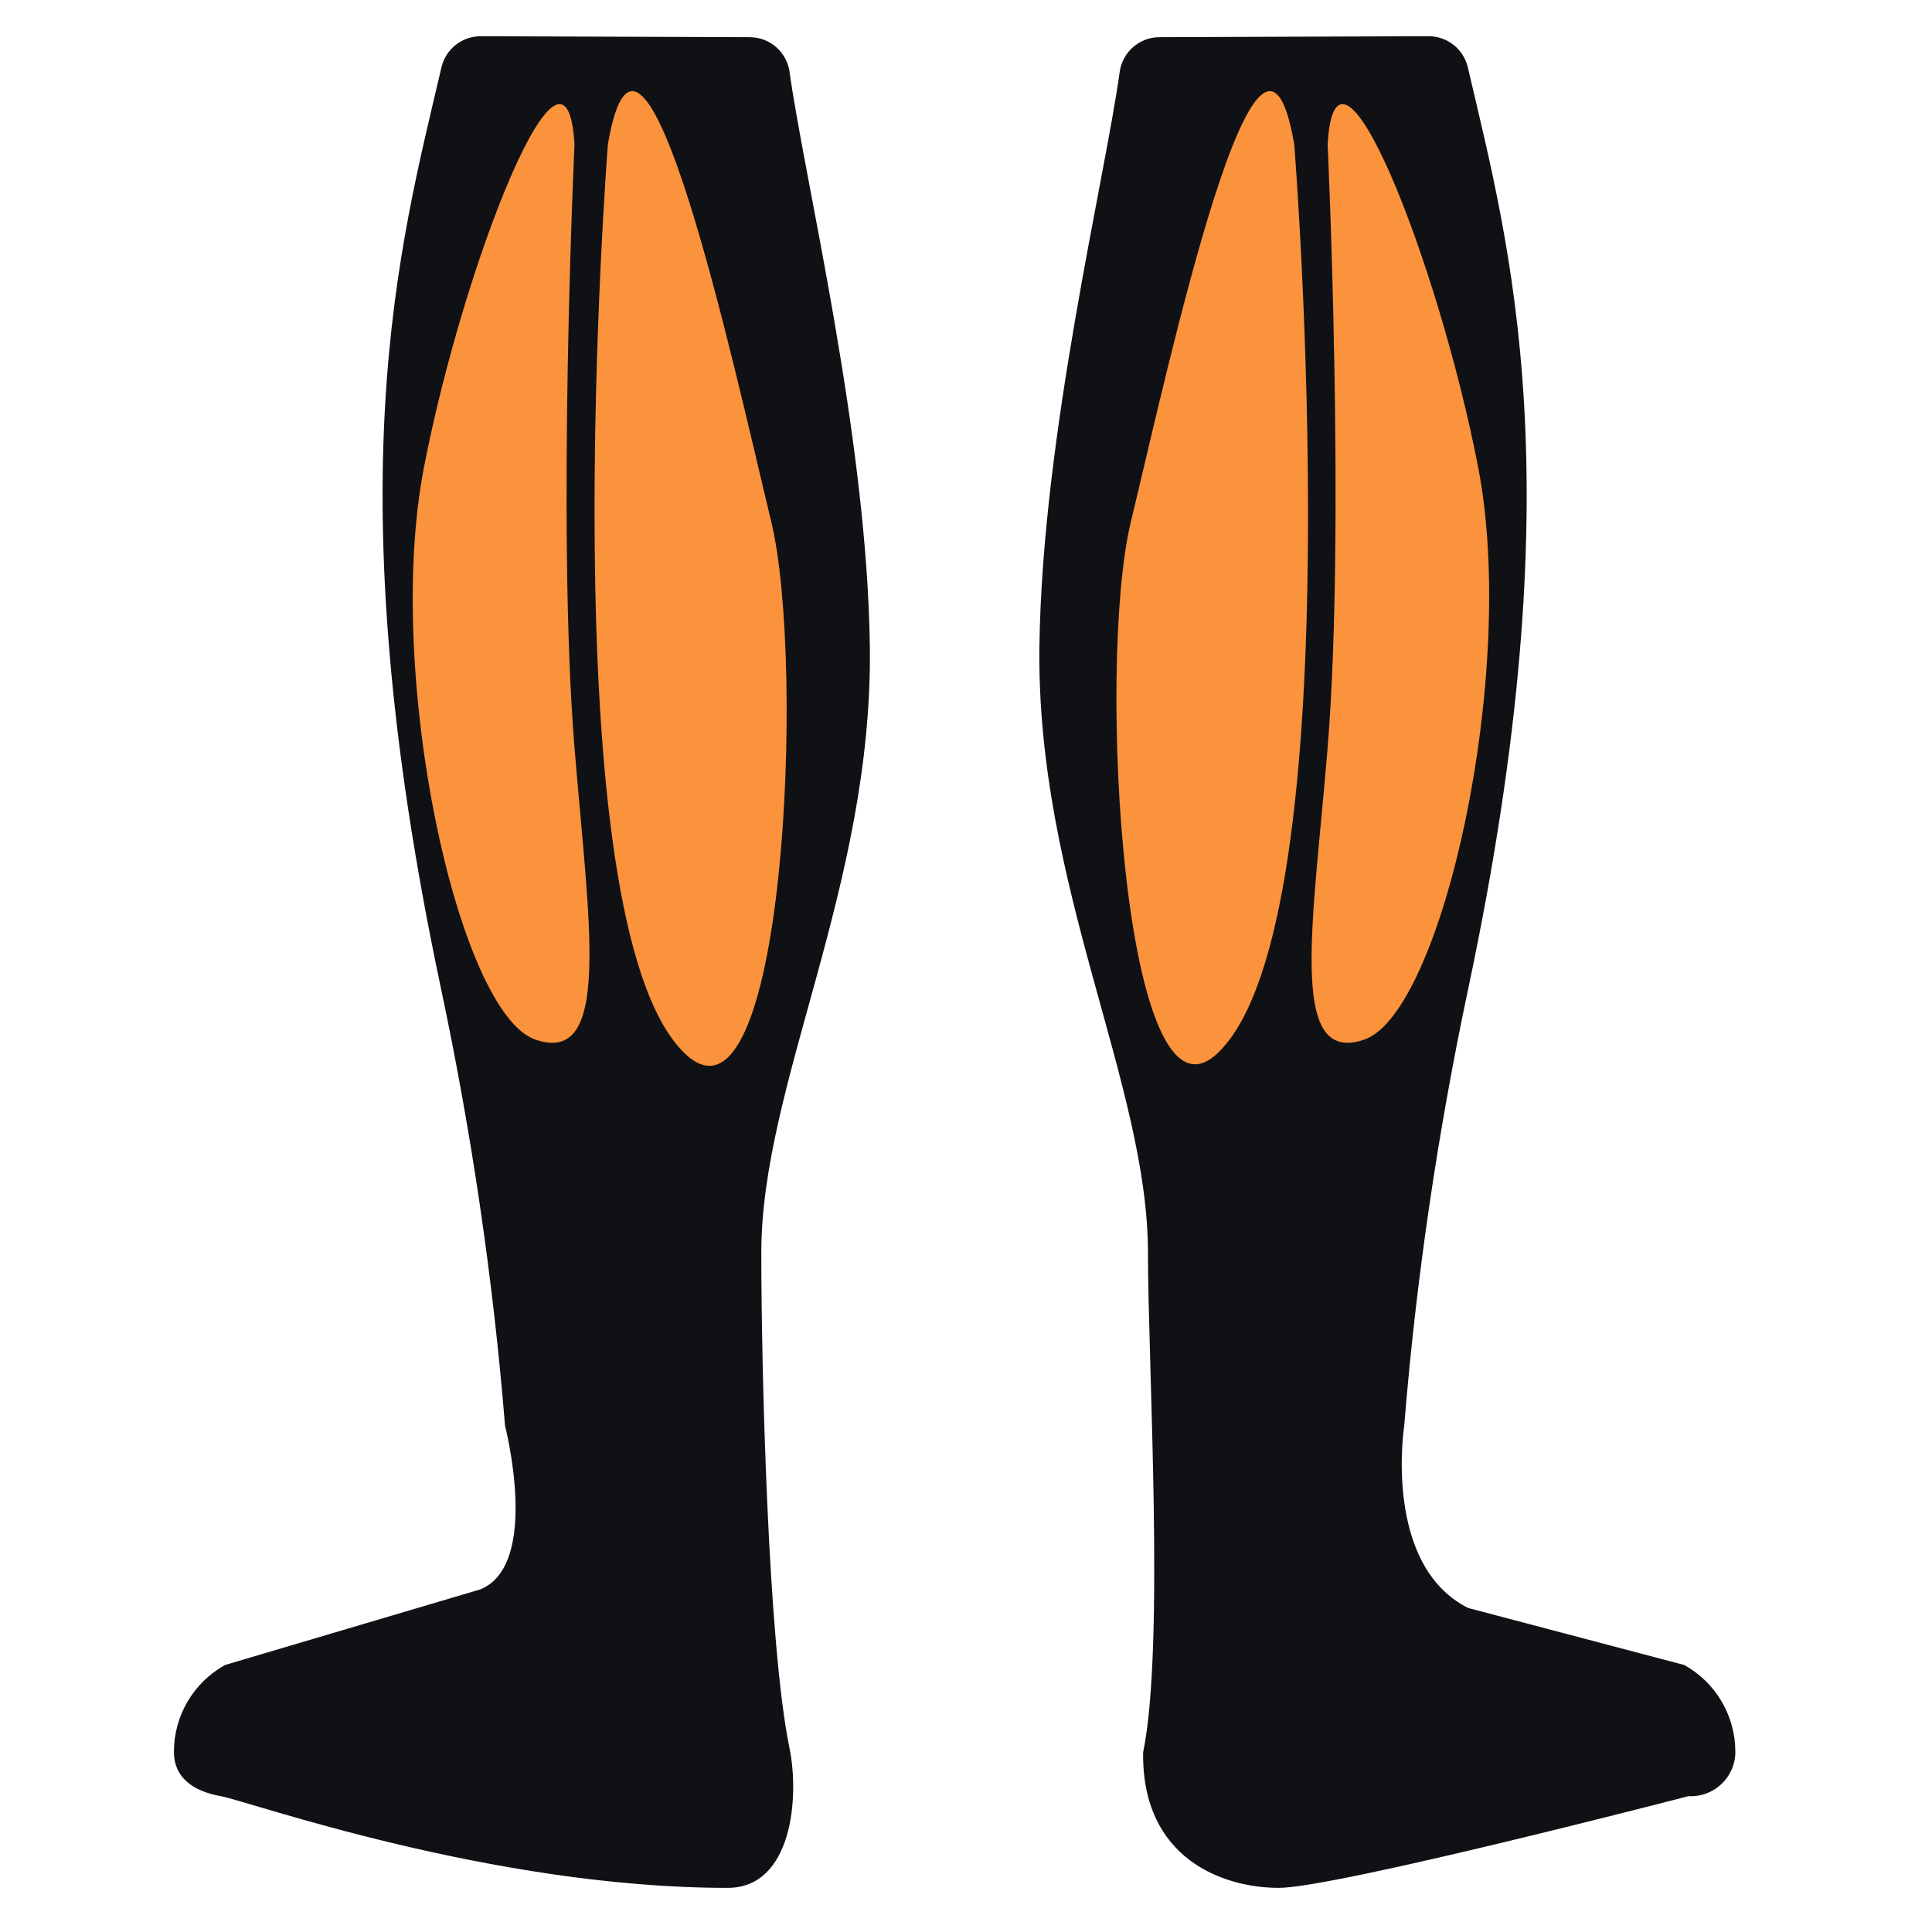
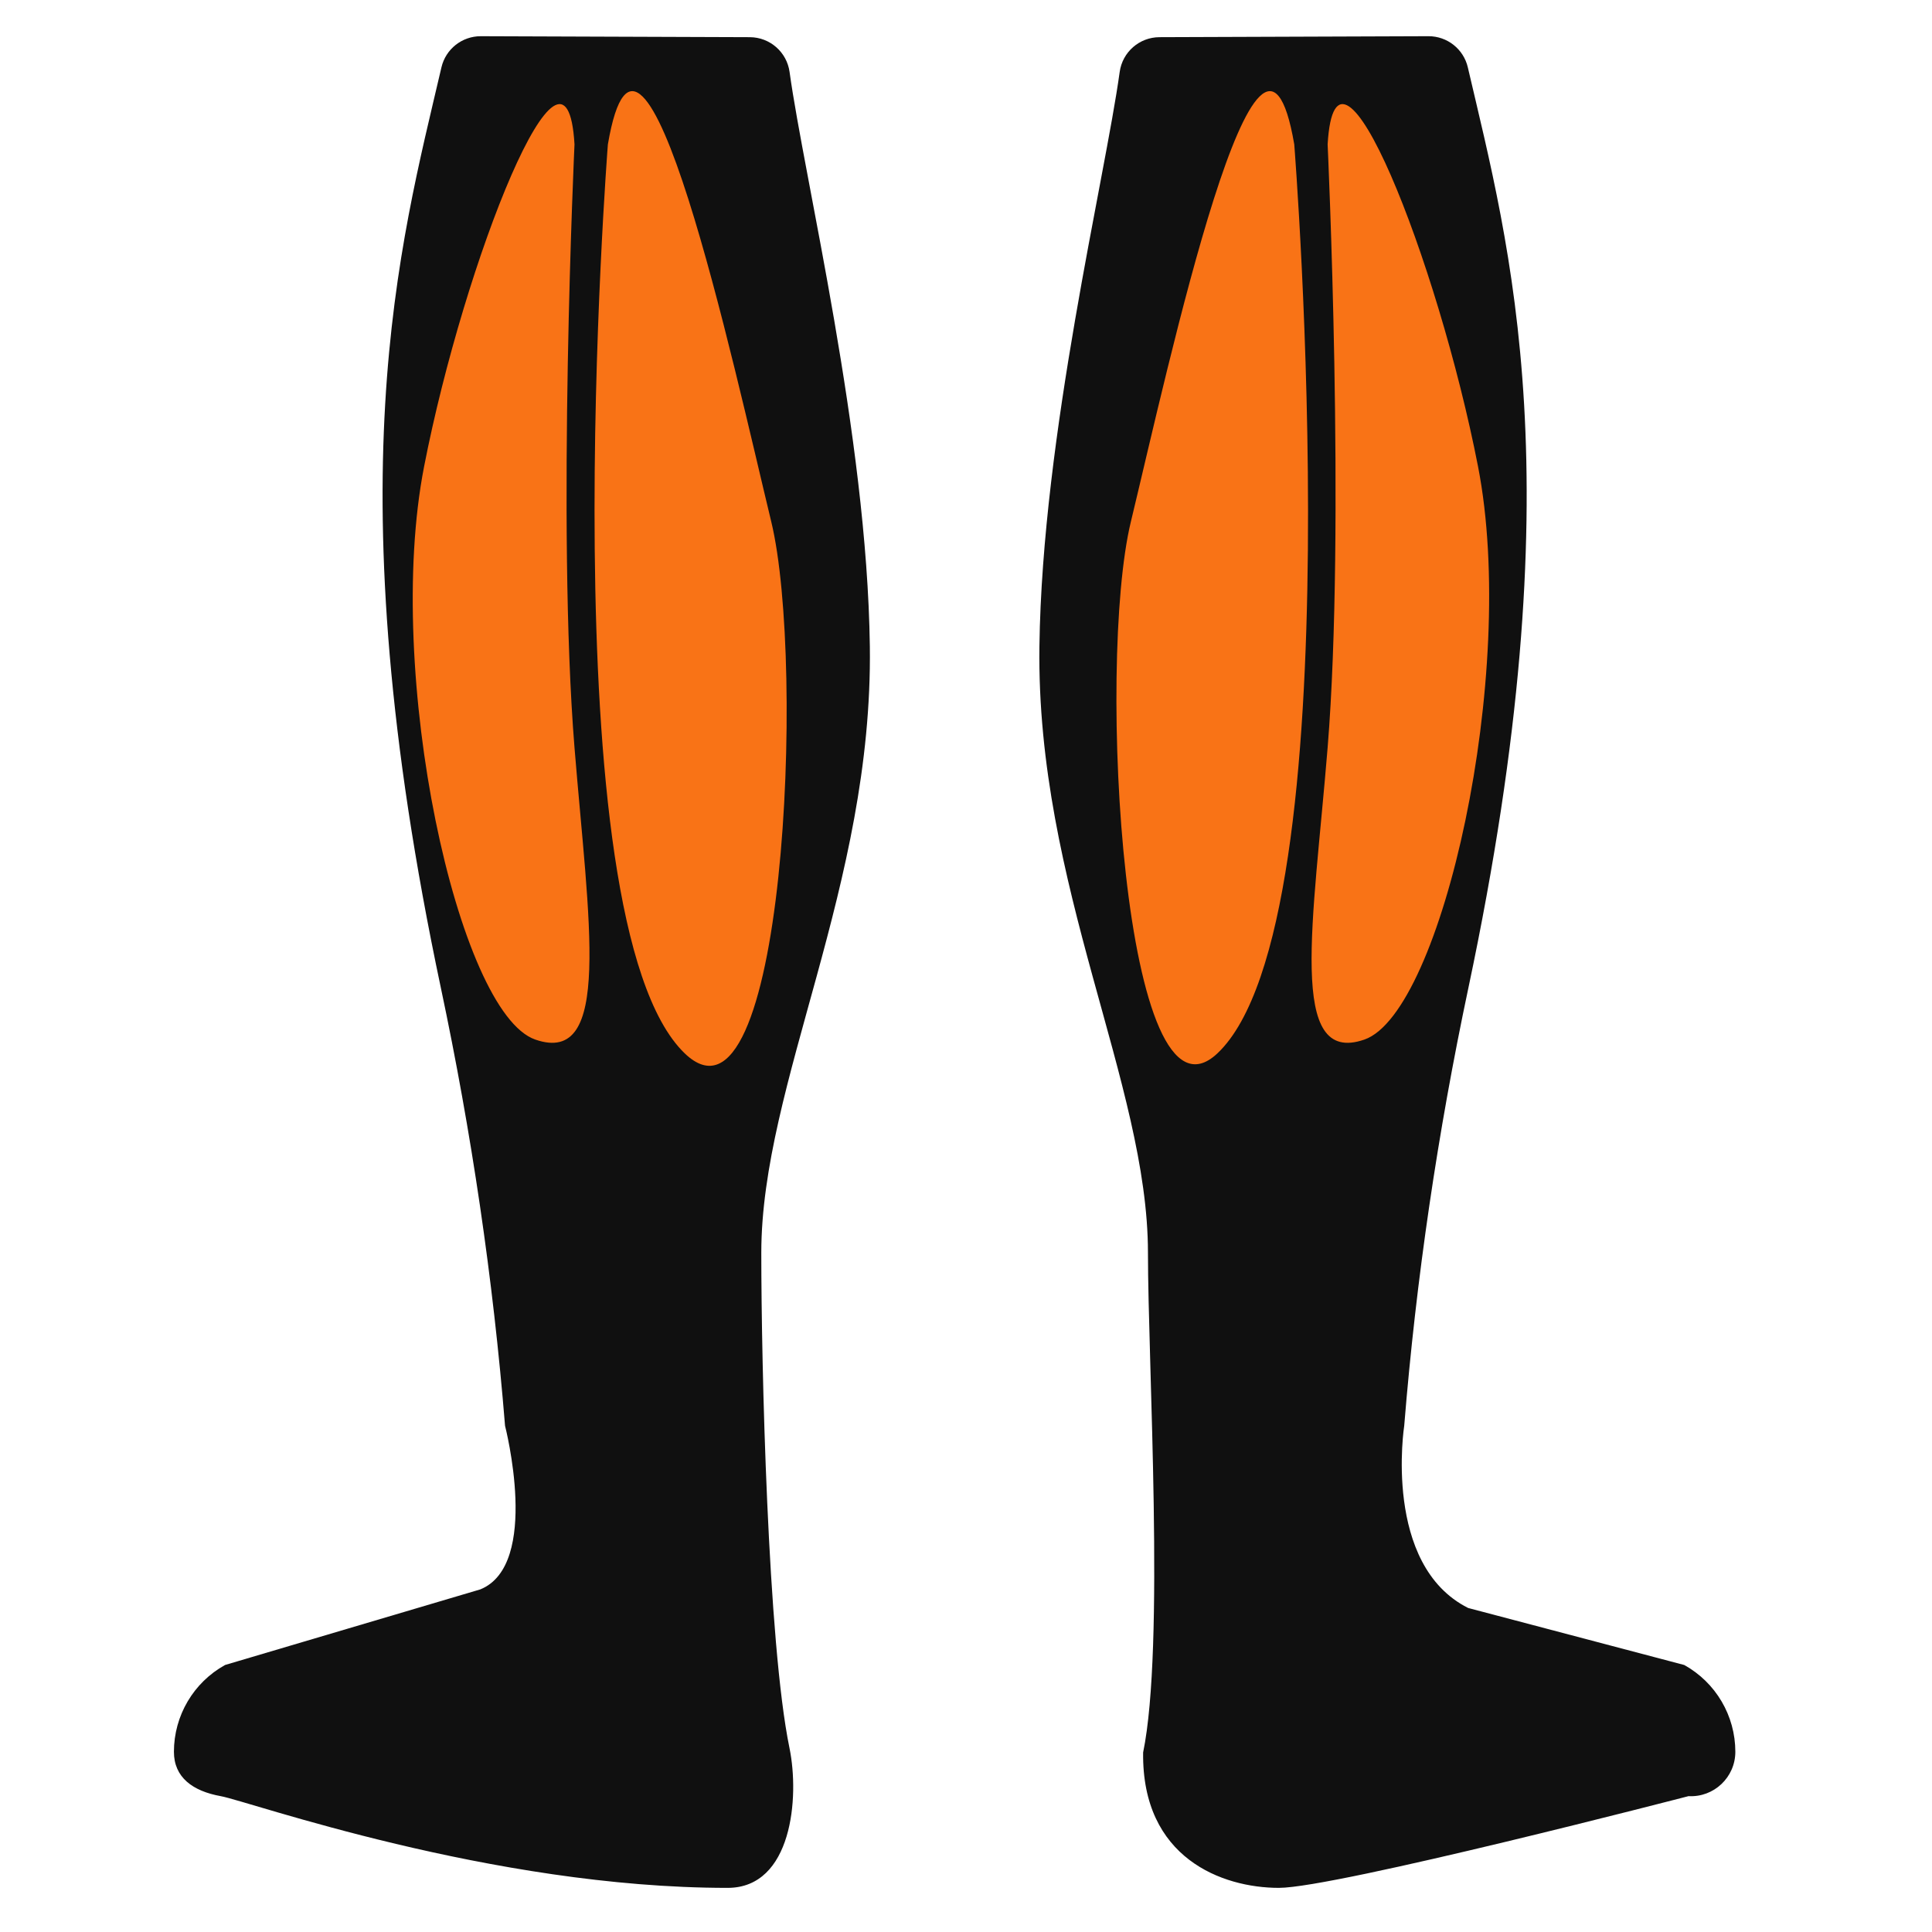
<svg xmlns="http://www.w3.org/2000/svg" version="1.1" width="512" height="512" x="0" y="0" viewBox="0 0 512 512" style="enable-background:new 0 0 512 512" xml:space="preserve" class="">
  <g>
-     <path fill="#0f1115" d="M198.703 9.853a10.675 10.675 0 0 1 10.542 9.217c3.921 28.403 20.526 96.26 21.272 152.199.846 63.45-28.764 115.901-28.764 160.739 0 29.366 1.694 103.204 7.469 131.243 2.686 13.044.712 37.054-16.389 37.054-62.707 0-126.859-22.958-134.331-24.305-7.472-1.348-12.411-5.003-12.411-11.756a26.303 26.303 0 0 1 13.544-23.002l67.641-20.033c16.077-6.49 6.566-43.36 6.566-43.36-3.154-39.007-8.896-77.759-17.007-116.043-28.499-134.533-10.924-196.461.148-243.95a10.68 10.68 0 0 1 10.442-8.259zM378.548 9.595a10.68 10.68 0 0 1 10.442 8.259c11.072 47.489 28.648 109.417.148 243.95-8.11 38.285-13.853 77.036-17.006 116.043 0 0-5.759 36.87 16.939 48.283l57.268 15.11a26.306 26.306 0 0 1 13.543 23.002c0 6.753-5.668 12.122-12.411 11.756 0 0-93.595 24.305-108.559 24.305s-36.342-7.838-35.972-35.877c5.774-28.039 1.28-103.053 1.28-132.419 0-44.838-29.61-97.289-28.764-160.739.746-55.939 17.352-123.796 21.272-152.199a10.675 10.675 0 0 1 10.542-9.217z" opacity="1" data-original="#484f69" class="" />
+     <path fill="#101010" d="M198.703 9.853a10.675 10.675 0 0 1 10.542 9.217c3.921 28.403 20.526 96.26 21.272 152.199.846 63.45-28.764 115.901-28.764 160.739 0 29.366 1.694 103.204 7.469 131.243 2.686 13.044.712 37.054-16.389 37.054-62.707 0-126.859-22.958-134.331-24.305-7.472-1.348-12.411-5.003-12.411-11.756a26.303 26.303 0 0 1 13.544-23.002l67.641-20.033c16.077-6.49 6.566-43.36 6.566-43.36-3.154-39.007-8.896-77.759-17.007-116.043-28.499-134.533-10.924-196.461.148-243.95a10.68 10.68 0 0 1 10.442-8.259zM378.548 9.595a10.68 10.68 0 0 1 10.442 8.259c11.072 47.489 28.648 109.417.148 243.95-8.11 38.285-13.853 77.036-17.006 116.043 0 0-5.759 36.87 16.939 48.283l57.268 15.11a26.306 26.306 0 0 1 13.543 23.002c0 6.753-5.668 12.122-12.411 11.756 0 0-93.595 24.305-108.559 24.305s-36.342-7.838-35.972-35.877c5.774-28.039 1.28-103.053 1.28-132.419 0-44.838-29.61-97.289-28.764-160.739.746-55.939 17.352-123.796 21.272-152.199a10.675 10.675 0 0 1 10.542-9.217z" opacity="1" data-original="#484f69" class="" />
    <g fill="#ff004f">
-       <path d="M161.094 38.257s-16.08 205.796 20.353 240.885c26.409 25.435 32.118-102.924 22.946-140.881-9.985-41.326-34.18-153.29-43.299-100.004z" fill="#fb923c" opacity="1" data-original="#ff004f" class="" />
-       <path d="M152.249 38.257s-4.735 101.571 0 159.86c3.761 46.302 10.114 84.527-10.403 77.375s-40.129-97.084-29.462-151.831S150.06 1.03 152.249 38.257zM342.991 38.257s16.424 206.156-20.353 240.885c-24.942 23.553-32.118-102.924-22.946-140.881 9.985-41.326 34.181-153.29 43.299-100.004z" fill="#fb923c" opacity="1" data-original="#ff004f" class="" />
-       <path d="M351.836 38.257s4.735 101.571 0 159.86c-3.761 46.302-10.758 84.527 9.759 77.375s40.773-97.084 30.106-151.831S354.026 1.03 351.836 38.257z" fill="#fb923c" opacity="1" data-original="#ff004f" class="" />
+       <path d="M161.094 38.257s-16.08 205.796 20.353 240.885c26.409 25.435 32.118-102.924 22.946-140.881-9.985-41.326-34.18-153.29-43.299-100.004z" fill="#f97316" opacity="1" data-original="#ff004f" class="" />
+       <path d="M152.249 38.257s-4.735 101.571 0 159.86c3.761 46.302 10.114 84.527-10.403 77.375s-40.129-97.084-29.462-151.831S150.06 1.03 152.249 38.257zM342.991 38.257s16.424 206.156-20.353 240.885c-24.942 23.553-32.118-102.924-22.946-140.881 9.985-41.326 34.181-153.29 43.299-100.004z" fill="#f97316" opacity="1" data-original="#ff004f" class="" />
+       <path d="M351.836 38.257s4.735 101.571 0 159.86c-3.761 46.302-10.758 84.527 9.759 77.375s40.773-97.084 30.106-151.831S354.026 1.03 351.836 38.257z" fill="#f97316" opacity="1" data-original="#ff004f" class="" />
    </g>
  </g>
</svg>
